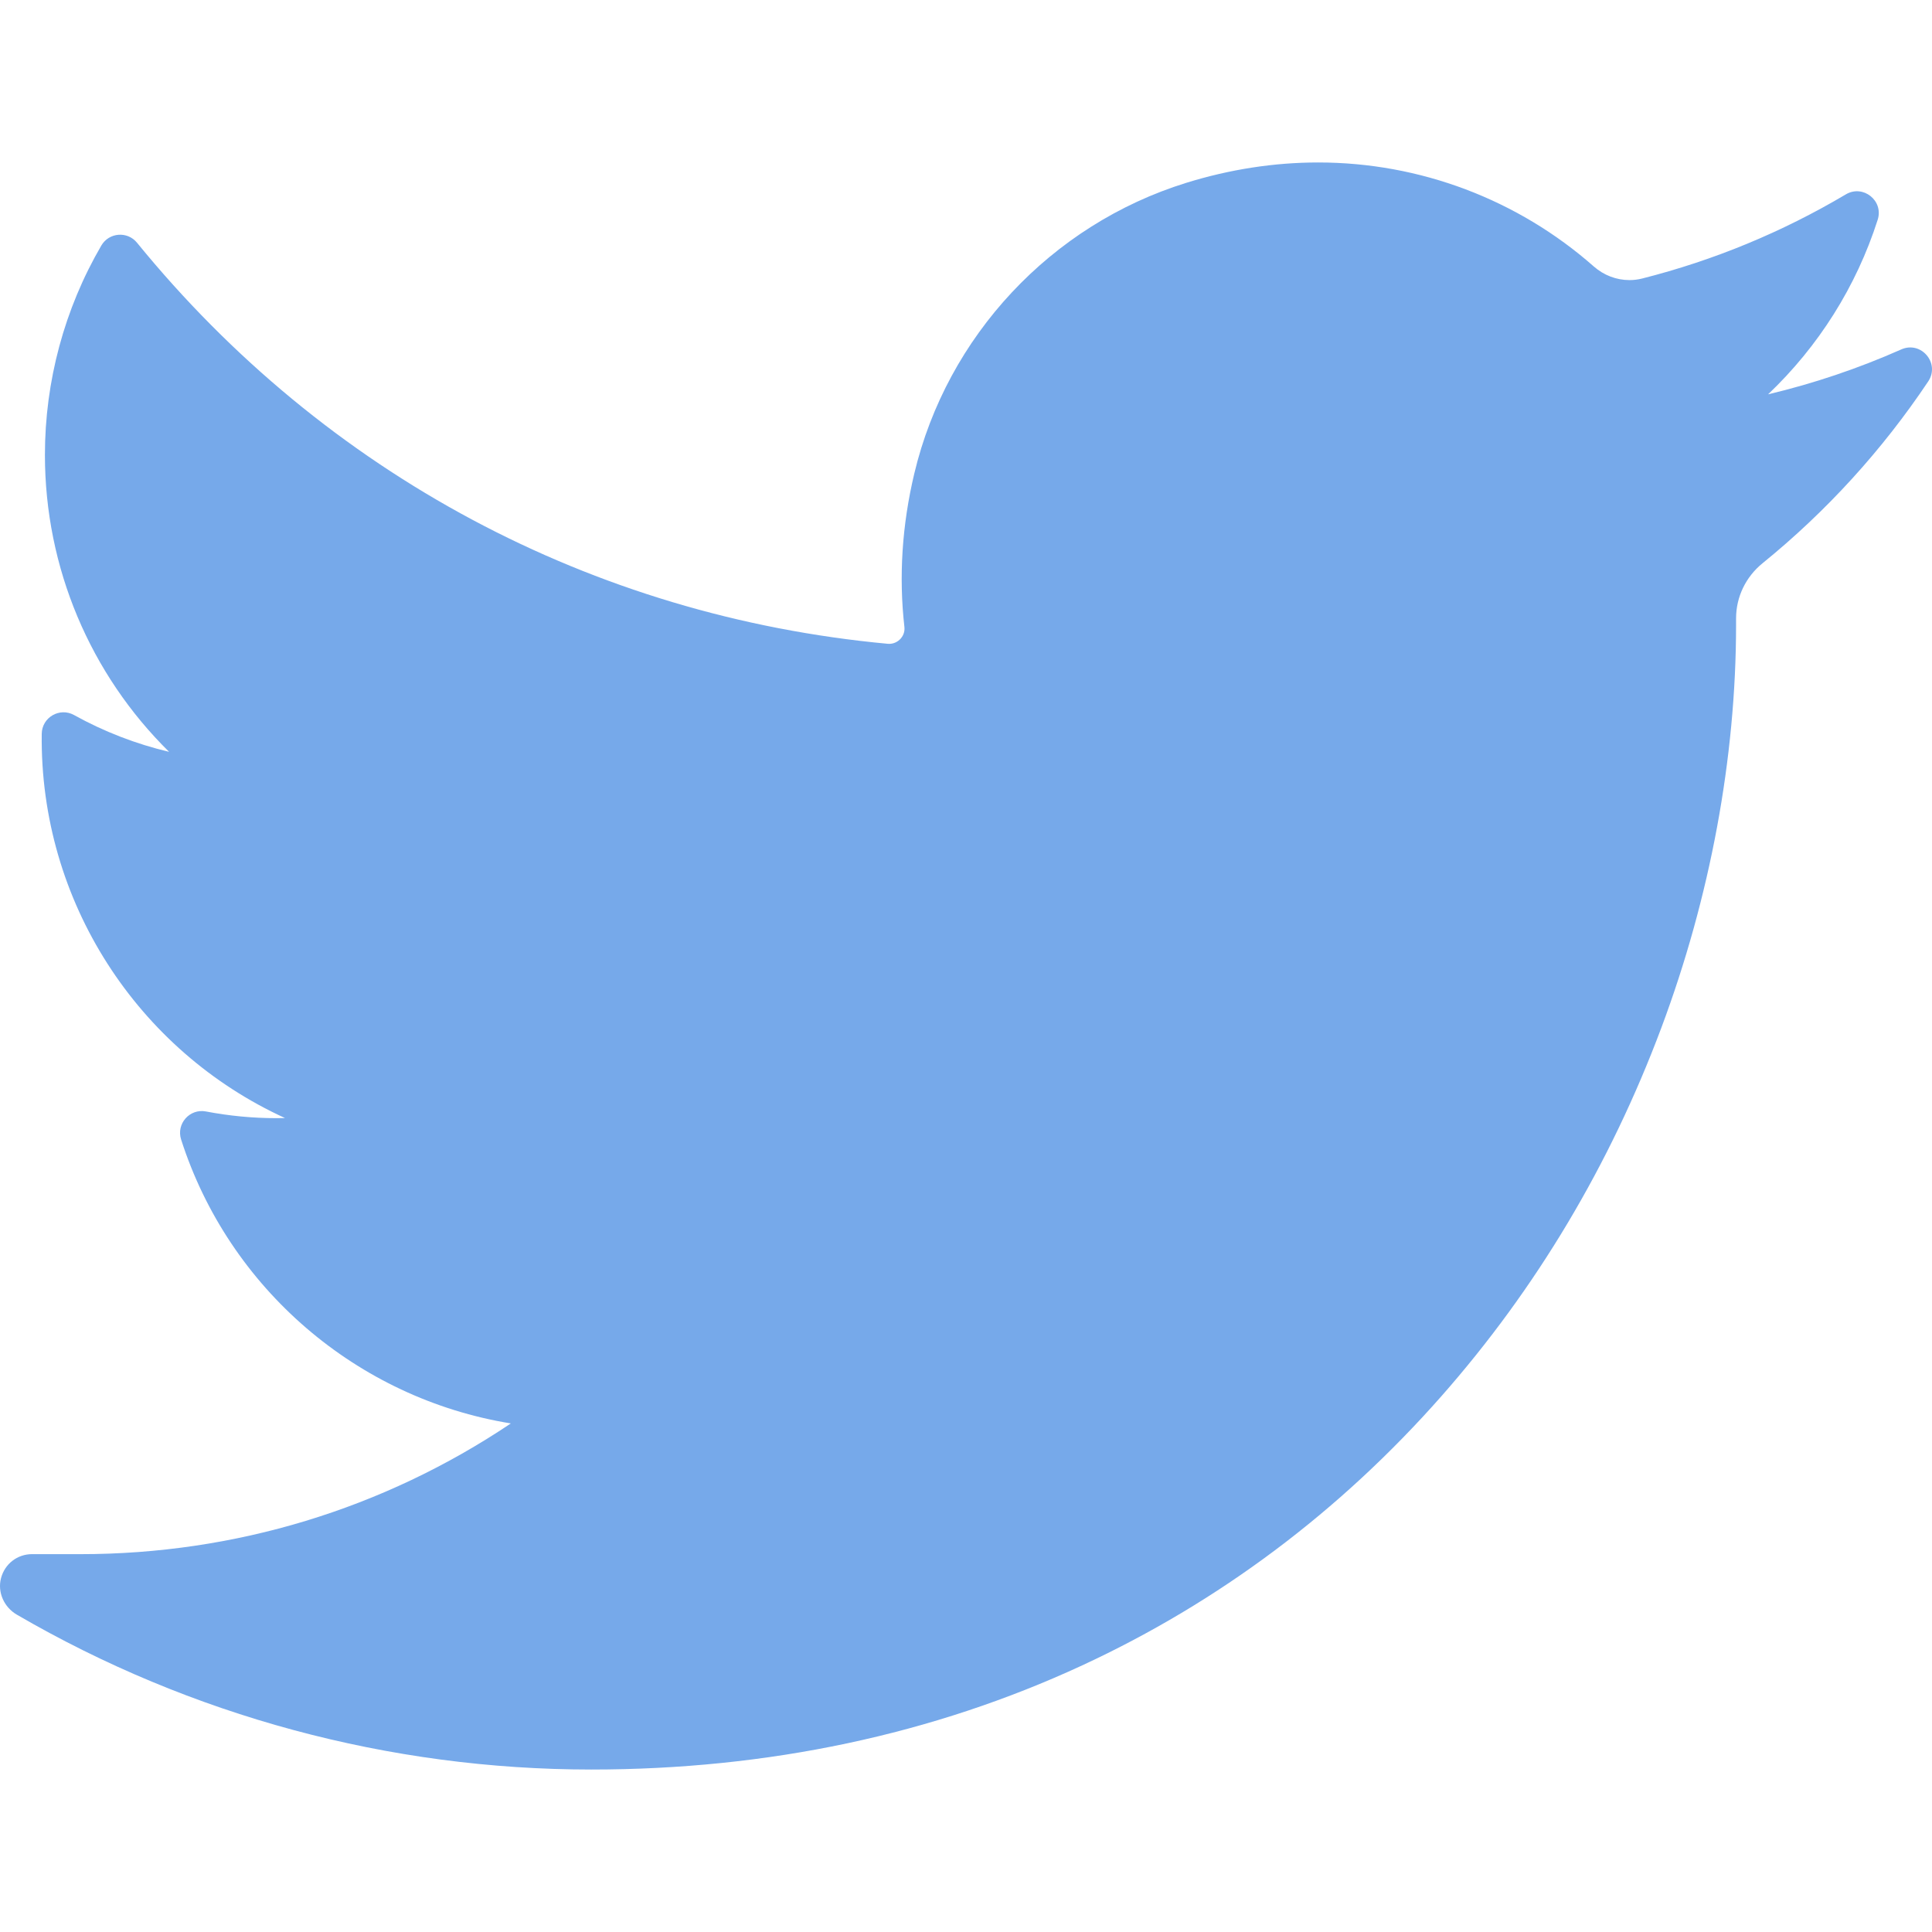
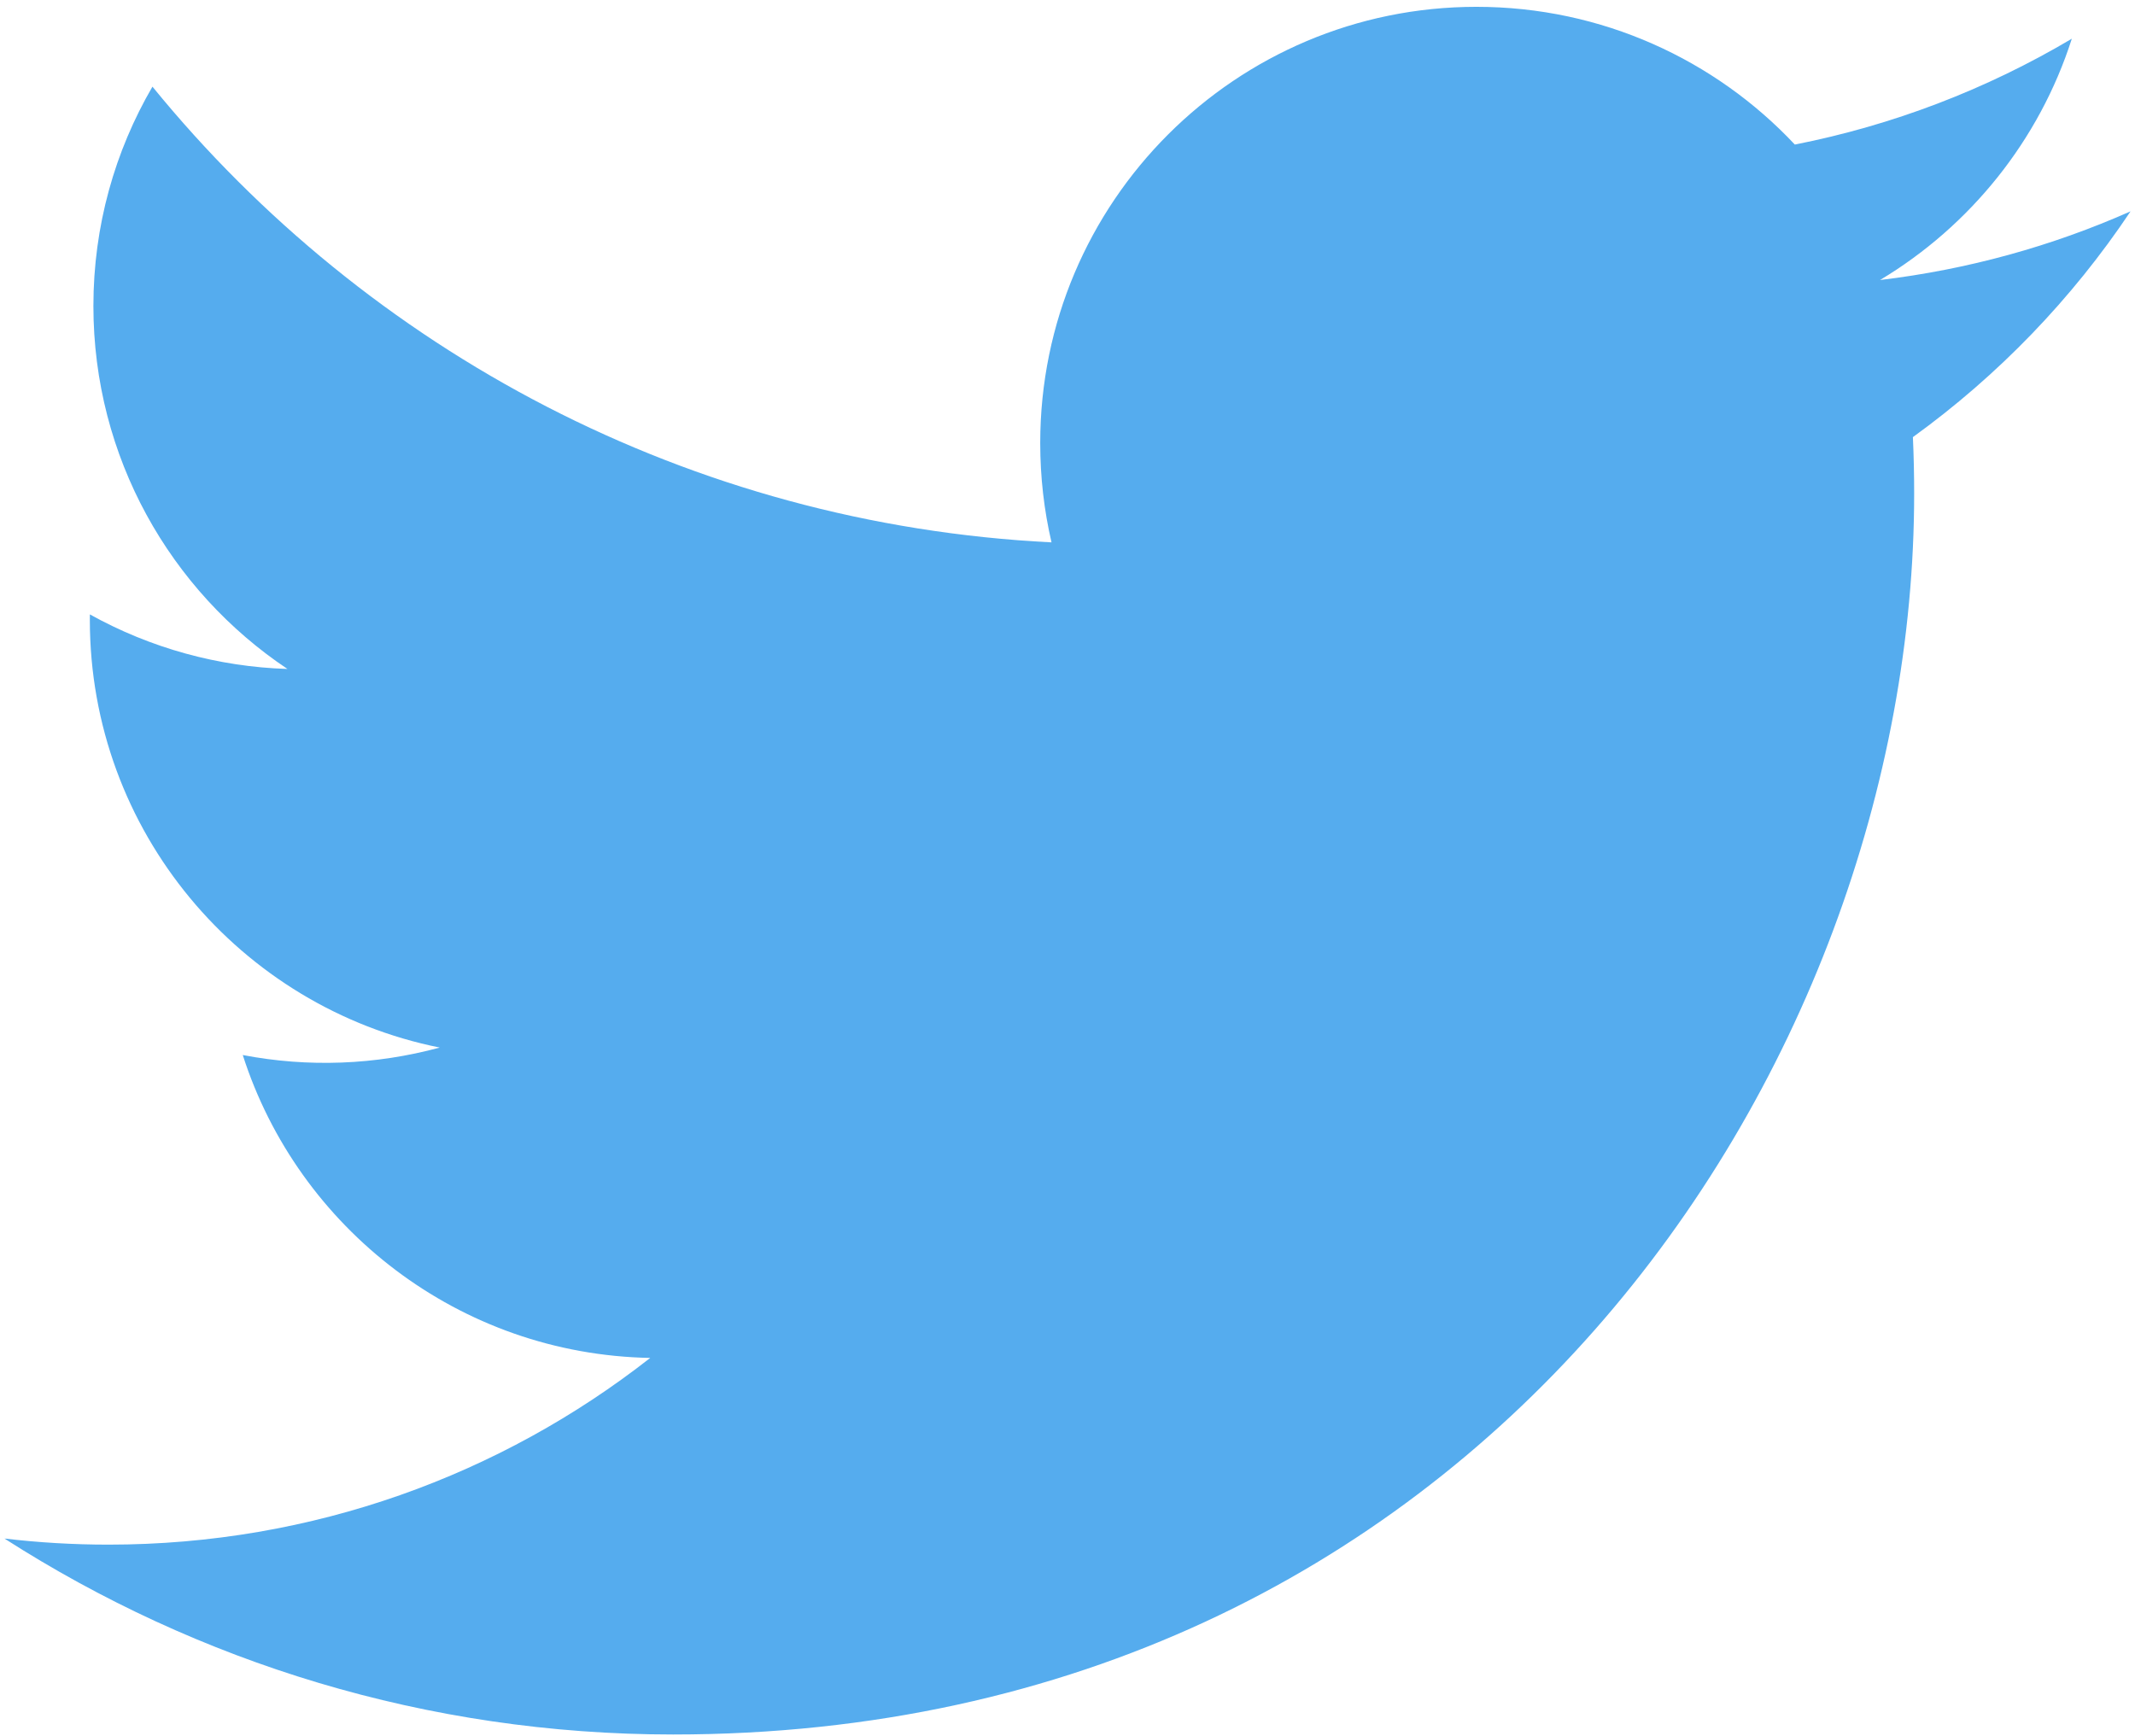
- <svg xmlns="http://www.w3.org/2000/svg" version="1.1" id="Layer_1" x="0px" y="0px" viewBox="0 0 410.155 410.155" style="enable-background:new 0 0 410.155 410.155;" xml:space="preserve">
-   <path style="fill:#76A9EA;" d="M403.632,74.18c-9.113,4.041-18.573,7.229-28.28,9.537c10.696-10.164,18.738-22.877,23.275-37.067  l0,0c1.295-4.051-3.105-7.554-6.763-5.385l0,0c-13.504,8.01-28.05,14.019-43.235,17.862c-0.881,0.223-1.79,0.336-2.702,0.336  c-2.766,0-5.455-1.027-7.57-2.891c-16.156-14.239-36.935-22.081-58.508-22.081c-9.335,0-18.76,1.455-28.014,4.325  c-28.672,8.893-50.795,32.544-57.736,61.724c-2.604,10.945-3.309,21.9-2.097,32.56c0.139,1.225-0.44,2.08-0.797,2.481  c-0.627,0.703-1.516,1.106-2.439,1.106c-0.103,0-0.209-0.005-0.314-0.015c-62.762-5.831-119.358-36.068-159.363-85.14l0,0  c-2.04-2.503-5.952-2.196-7.578,0.593l0,0C13.677,65.565,9.537,80.937,9.537,96.579c0,23.972,9.631,46.563,26.36,63.032  c-7.035-1.668-13.844-4.295-20.169-7.808l0,0c-3.06-1.7-6.825,0.485-6.868,3.985l0,0c-0.438,35.612,20.412,67.3,51.646,81.569  c-0.629,0.015-1.258,0.022-1.888,0.022c-4.951,0-9.964-0.478-14.898-1.421l0,0c-3.446-0.658-6.341,2.611-5.271,5.952l0,0  c10.138,31.651,37.39,54.981,70.002,60.278c-27.066,18.169-58.585,27.753-91.39,27.753l-10.227-0.006  c-3.151,0-5.816,2.054-6.619,5.106c-0.791,3.006,0.666,6.177,3.353,7.74c36.966,21.513,79.131,32.883,121.955,32.883  c37.485,0,72.549-7.439,104.219-22.109c29.033-13.449,54.689-32.674,76.255-57.141c20.09-22.792,35.8-49.103,46.692-78.201  c10.383-27.737,15.871-57.333,15.871-85.589v-1.346c-0.001-4.537,2.051-8.806,5.631-11.712c13.585-11.03,25.415-24.014,35.16-38.591  l0,0C411.924,77.126,407.866,72.302,403.632,74.18L403.632,74.18z" />
-   <g>
- </g>
-   <g>
- </g>
-   <g>
- </g>
-   <g>
- </g>
-   <g>
- </g>
-   <g>
- </g>
-   <g>
- </g>
-   <g>
- </g>
-   <g>
- </g>
-   <g>
- </g>
-   <g>
- </g>
-   <g>
- </g>
-   <g>
- </g>
-   <g>
- </g>
-   <g>
- </g>
+ <svg xmlns="http://www.w3.org/2000/svg" width="1.23em" height="1em" preserveAspectRatio="xMidYMid meet" viewBox="0 0 256 209" style="-ms-transform: rotate(360deg); -webkit-transform: rotate(360deg); transform: rotate(360deg);">
+   <path d="M256 25.45c-9.42 4.177-19.542 7-30.166 8.27c10.845-6.5 19.172-16.793 23.093-29.057a105.183 105.183 0 0 1-33.351 12.745C205.995 7.201 192.346.822 177.239.822c-29.006 0-52.523 23.516-52.523 52.52c0 4.117.465 8.125 1.36 11.97c-43.65-2.191-82.35-23.1-108.255-54.876c-4.52 7.757-7.11 16.78-7.11 26.404c0 18.222 9.273 34.297 23.365 43.716a52.312 52.312 0 0 1-23.79-6.57c-.003.22-.003.44-.003.661c0 25.447 18.104 46.675 42.13 51.5a52.592 52.592 0 0 1-23.718.9c6.683 20.866 26.08 36.05 49.062 36.475c-17.975 14.086-40.622 22.483-65.228 22.483c-4.24 0-8.42-.249-12.529-.734c23.243 14.902 50.85 23.597 80.51 23.597c96.607 0 149.434-80.031 149.434-149.435c0-2.278-.05-4.543-.152-6.795A106.748 106.748 0 0 0 256 25.45" fill="#55acee" />
</svg>
